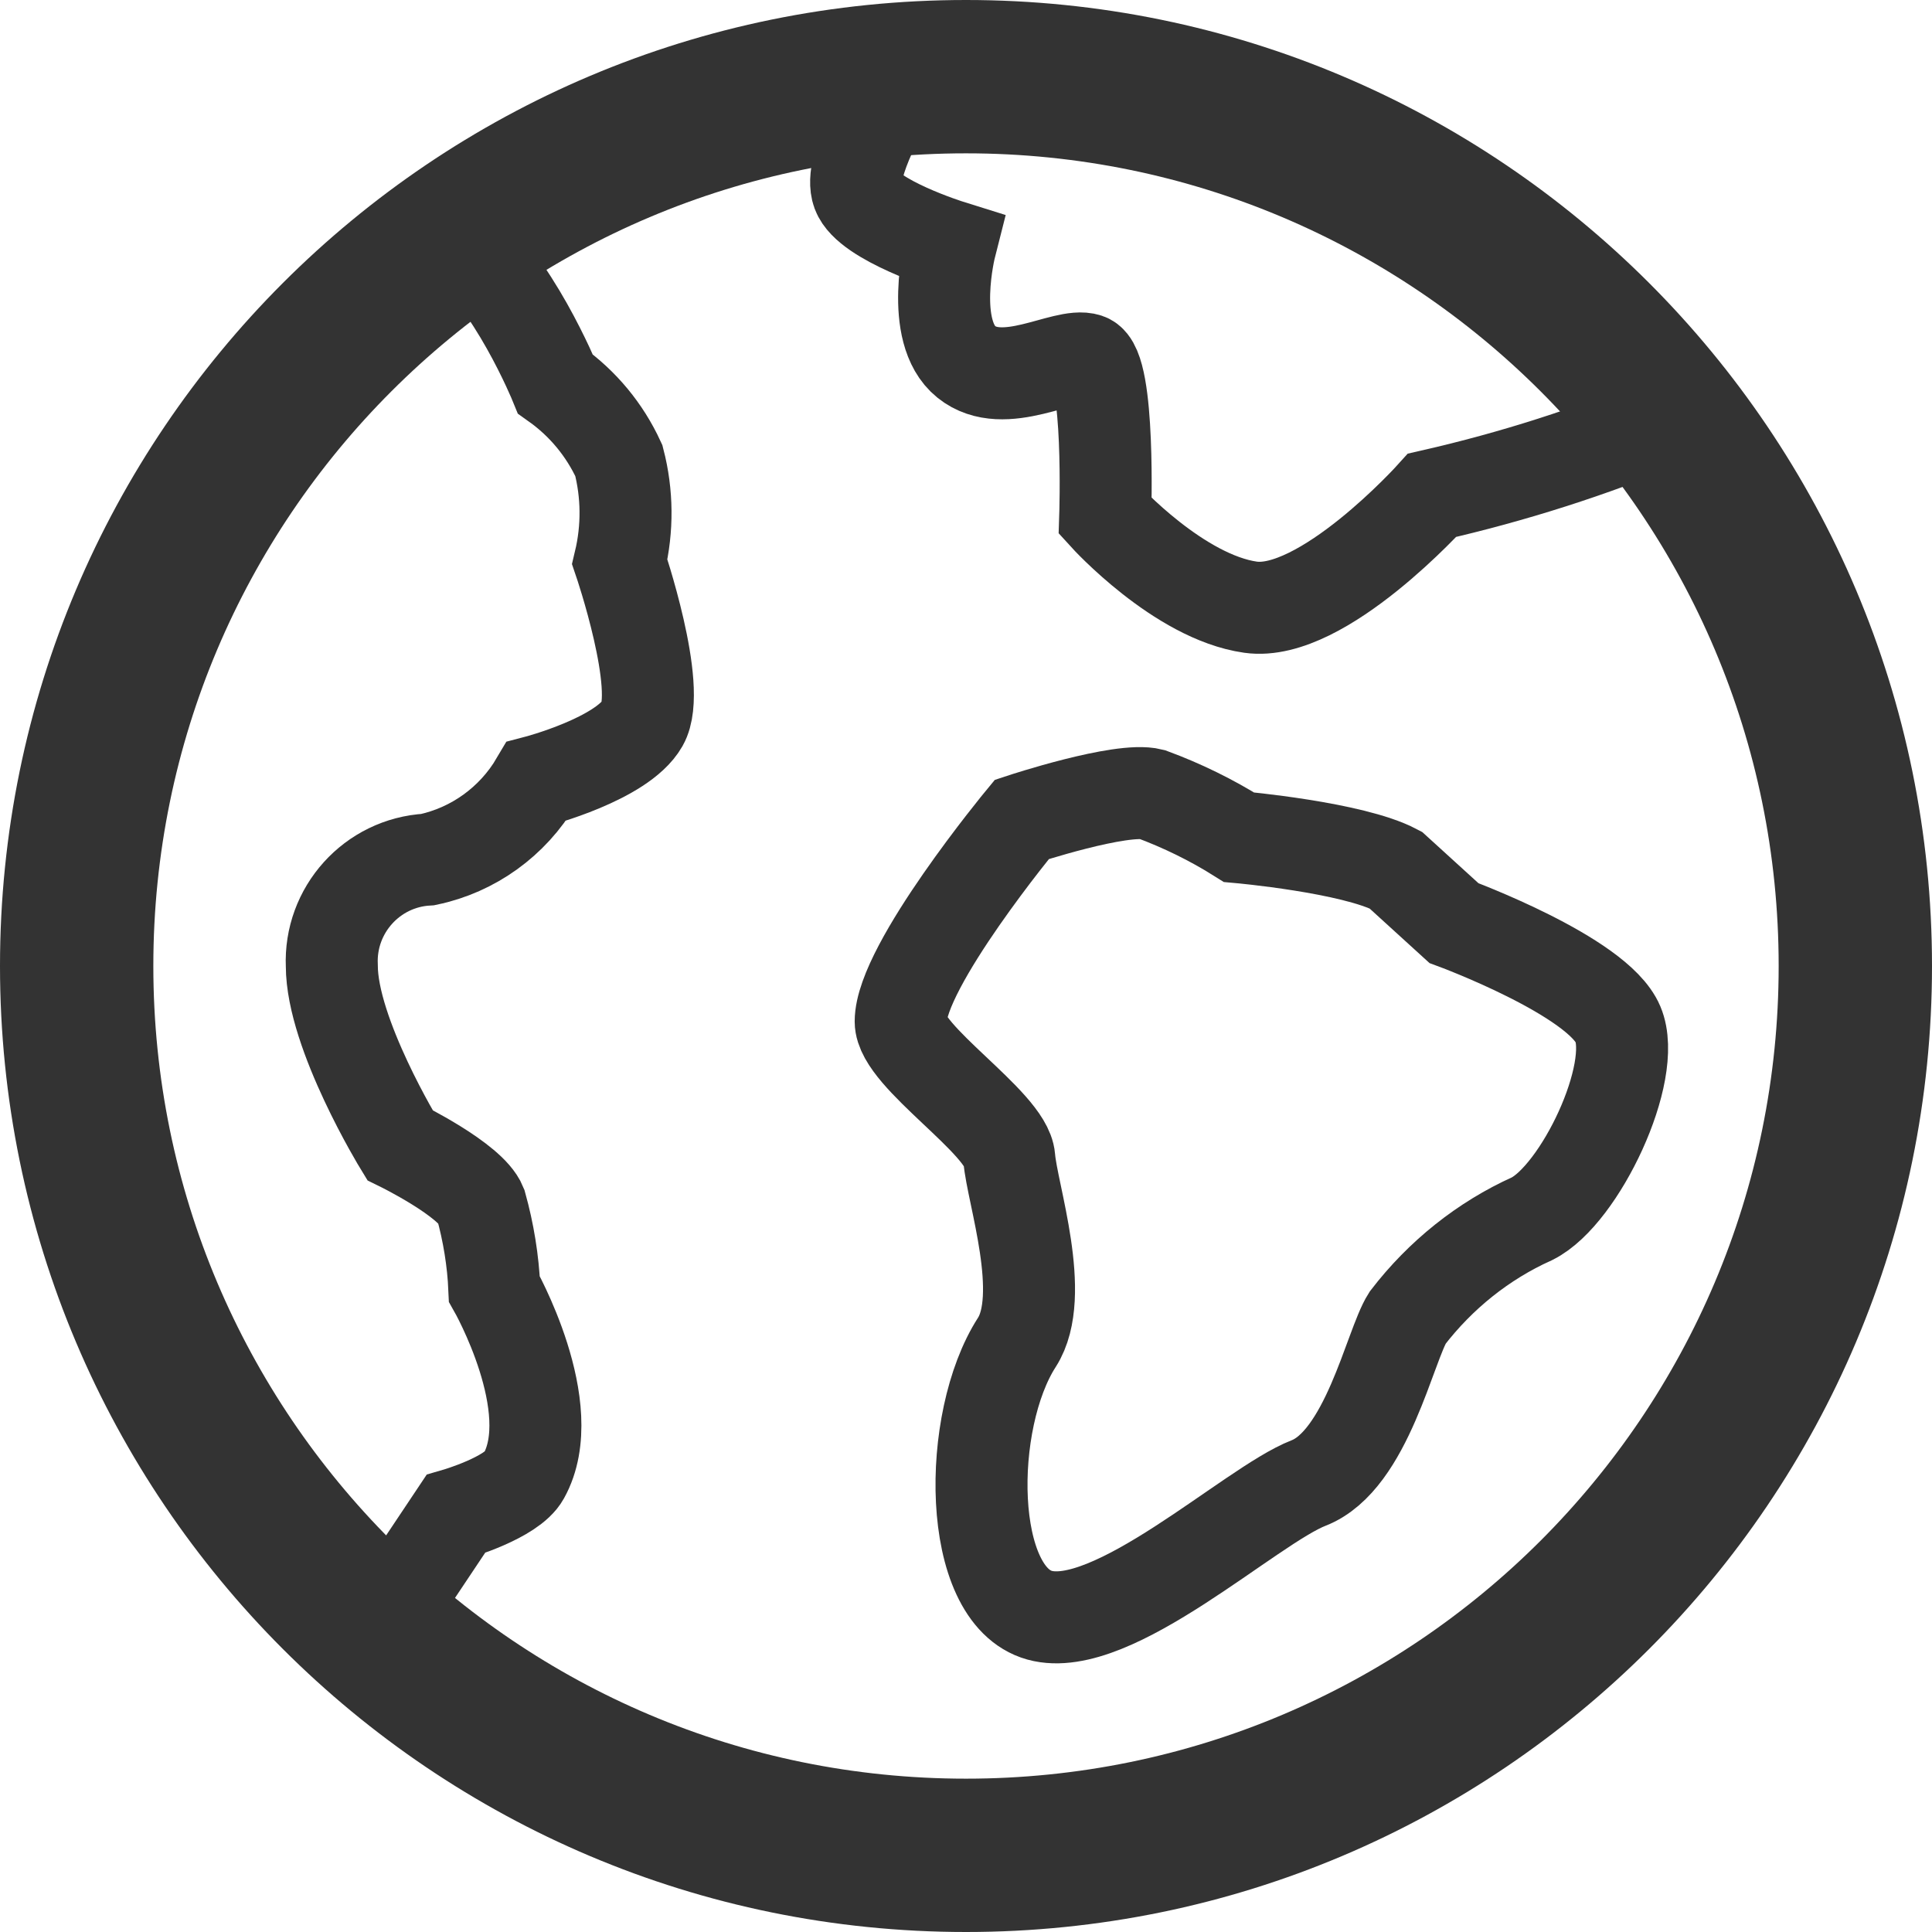
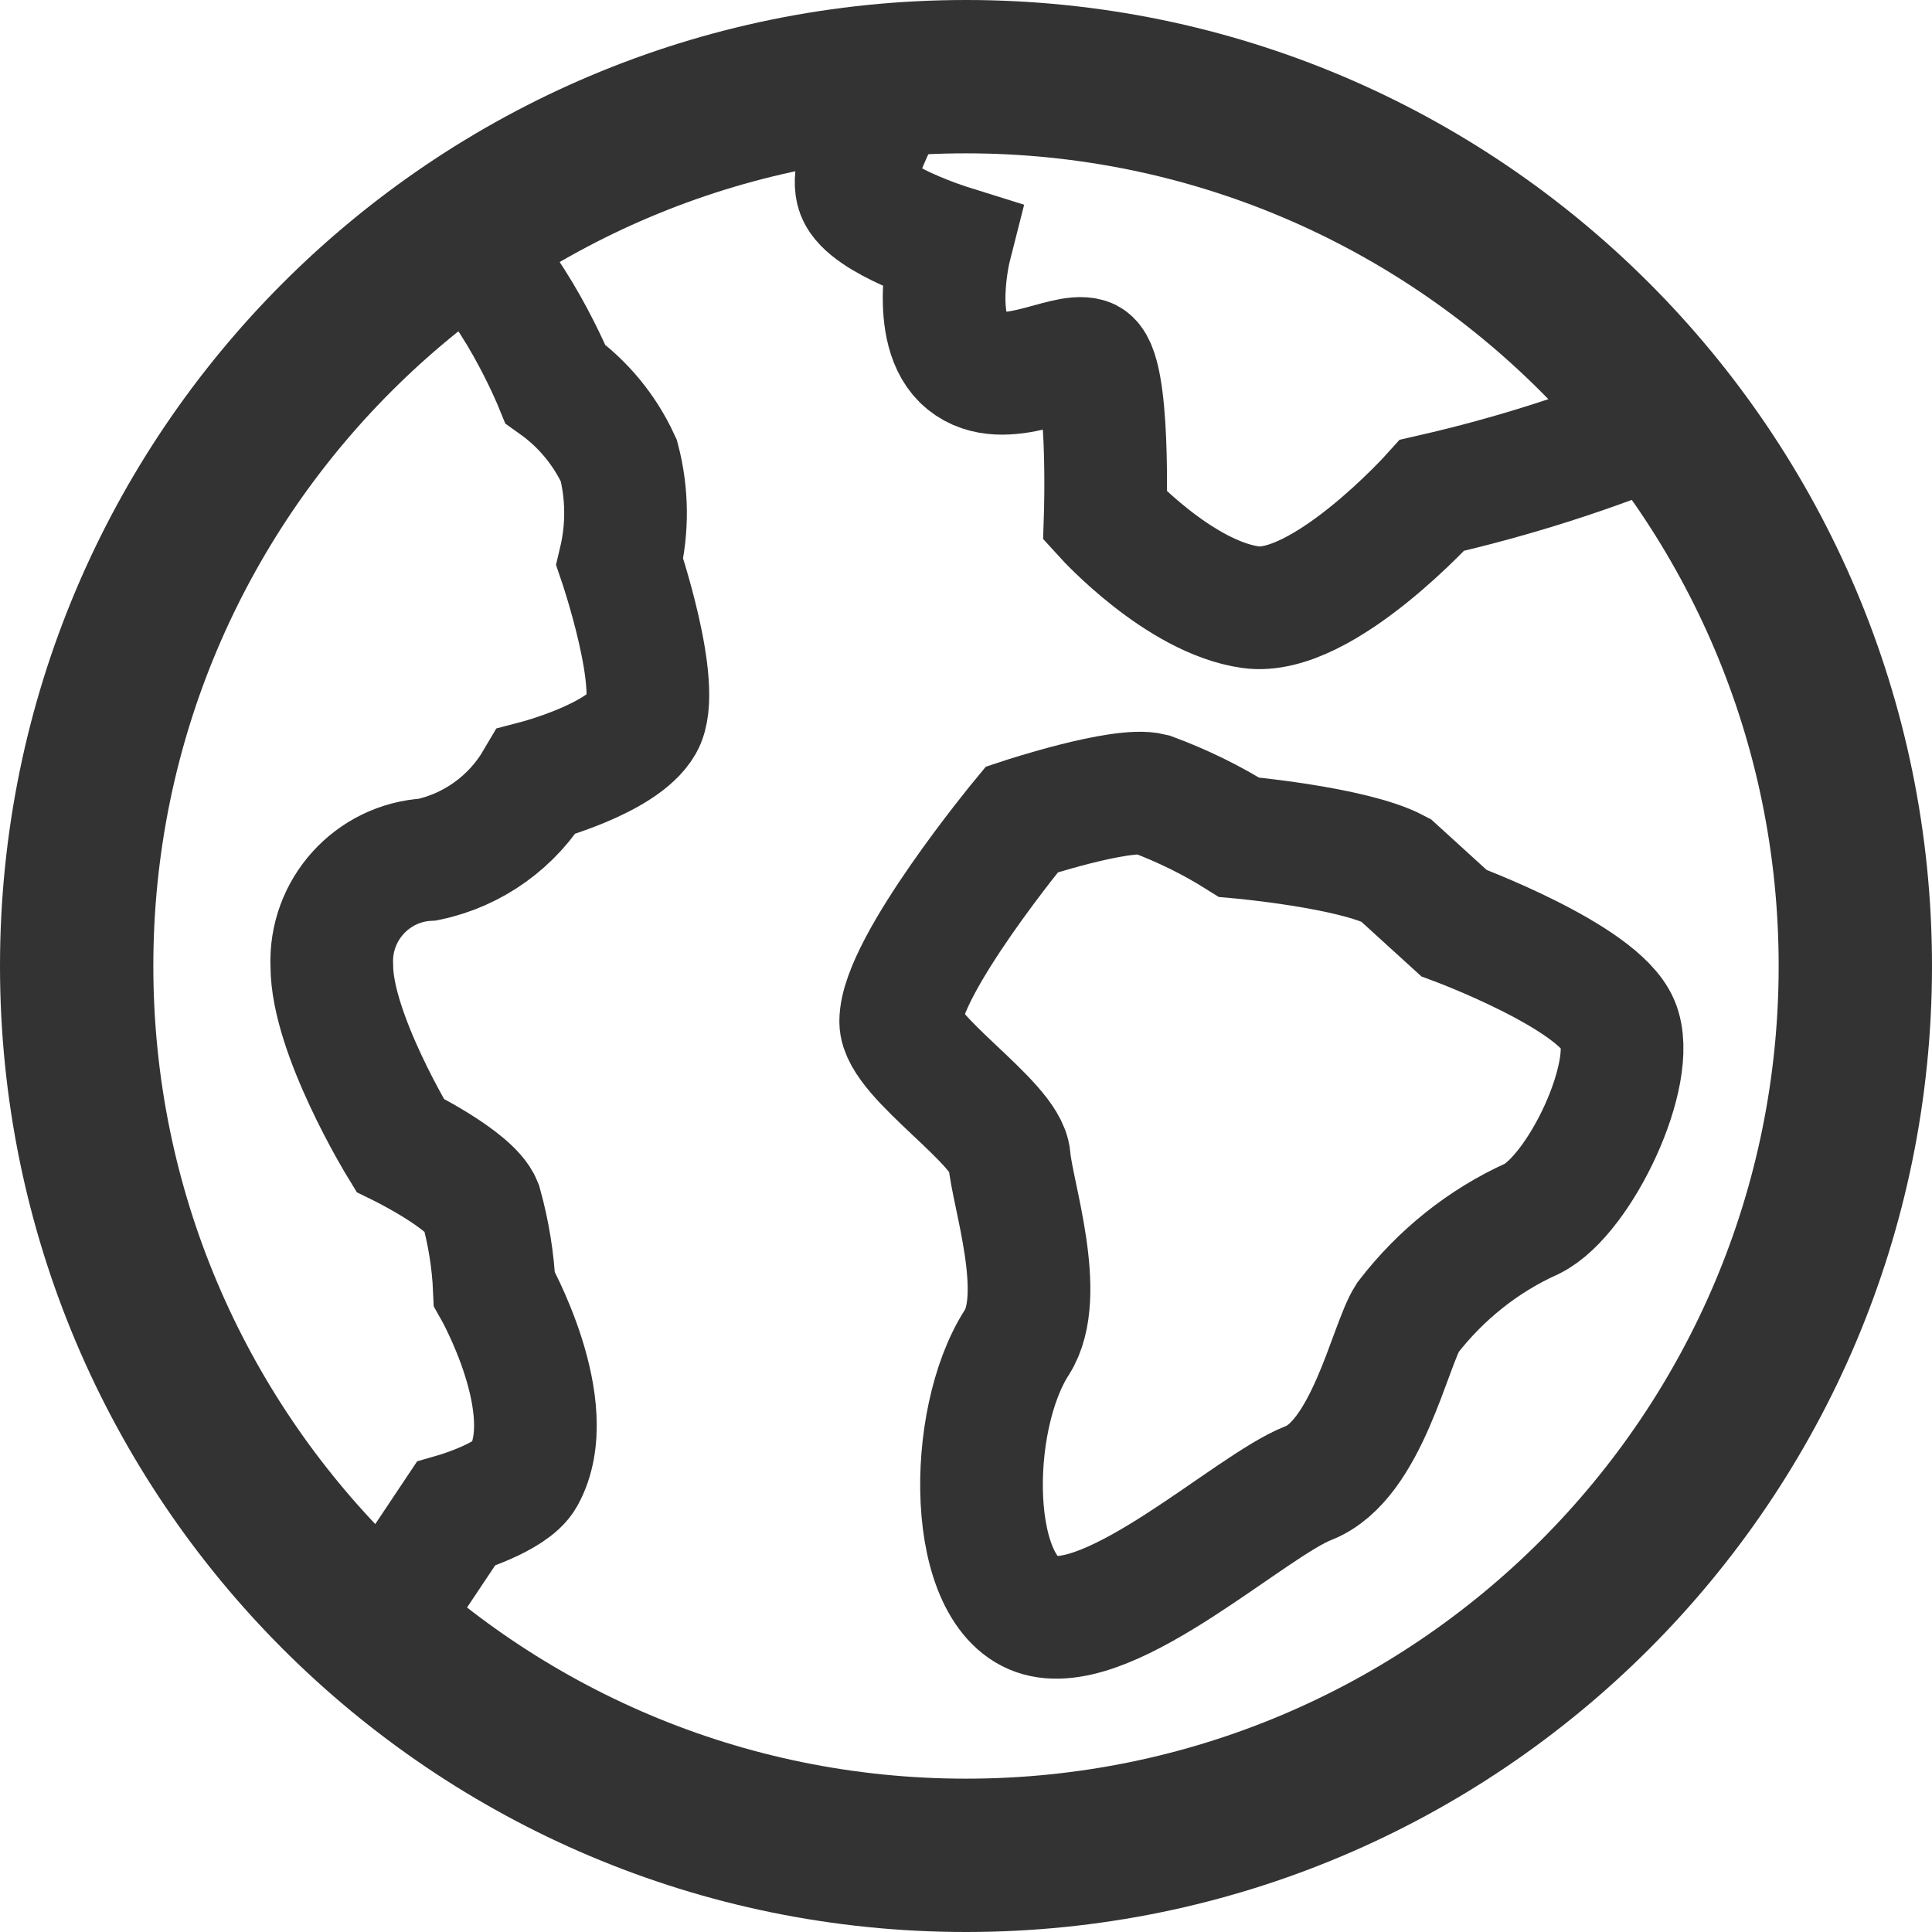
<svg xmlns="http://www.w3.org/2000/svg" id="Layer_2" data-name="Layer 2" viewBox="0 0 63 63">
  <defs>
    <style>
-       .cls-1 {
-         stroke-width: 5px;
-       }
- 
      .cls-1, .cls-2 {
        stroke-linecap: square;
      }

      .cls-1, .cls-2, .cls-3 {
        fill: none;
        stroke: #333;
        stroke-miterlimit: 10;
      }

-       .cls-2, .cls-3 {
-         stroke-width: 3px;
+       .cls-1, .cls-3 {
+         stroke-width: 4px;
+       }
+ 
+       .cls-2 {
+         stroke-width: 5px;
      }
    </style>
  </defs>
  <g id="Layer_1-2" data-name="Layer 1">
    <g>
      <path class="cls-3" d="M14.88,7.73c1.83,1.35,3.23,4.79,3.23,4.79,.9,.64,1.61,1.5,2.07,2.5,.28,1.08,.29,2.21,.03,3.3,0,0,1.4,4.11,.74,5.27s-3.46,1.89-3.46,1.89c-.77,1.31-2.06,2.24-3.54,2.55-1.82,.1-3.21,1.65-3.13,3.46,0,2.22,2.22,5.85,2.22,5.85,0,0,2.31,1.13,2.64,1.95,.25,.9,.4,1.82,.44,2.74,0,0,2.2,3.87,.96,6.1-.39,.71-2.22,1.24-2.22,1.24l-2.57,3.85" />
      <path class="cls-3" d="M54.39,13.69c-2.49,1.04-5.06,1.86-7.69,2.46,0,0-3.58,3.98-5.92,3.65s-4.74-2.97-4.74-2.97c0,0,.16-4.86-.58-5.11s-2.72,1.07-3.95,.08-.52-3.78-.52-3.78c0,0-2.69-.84-3.02-1.74s.98-2.92,1.23-3.7" />
-       <path class="cls-2" d="M52.76,33.4c.66,1.56-1.24,5.56-2.8,6.34-1.6,.72-2.99,1.84-4.06,3.23-.58,.91-1.33,4.65-3.23,5.39s-6.39,4.97-8.77,4.31-2.39-6.34-.74-8.9c.98-1.53-.16-4.86-.25-6.01s-3.54-3.3-3.54-4.45c0-1.81,3.95-6.59,3.95-6.59,0,0,3.24-1.07,4.23-.82,1,.37,1.96,.84,2.85,1.4,0,0,3.71,.33,5.11,1.07l1.9,1.73s4.69,1.73,5.35,3.3Z" />
-       <circle class="cls-1" cx="31.5" cy="31.5" r="29" />
+       <path class="cls-1" d="M52.76,33.4c.66,1.56-1.24,5.56-2.8,6.34-1.6,.72-2.99,1.84-4.06,3.23-.58,.91-1.33,4.65-3.23,5.39s-6.39,4.97-8.77,4.31-2.39-6.34-.74-8.9c.98-1.53-.16-4.86-.25-6.01s-3.54-3.3-3.54-4.45c0-1.81,3.95-6.59,3.95-6.59,0,0,3.24-1.07,4.23-.82,1,.37,1.96,.84,2.85,1.4,0,0,3.71,.33,5.11,1.07l1.9,1.73s4.69,1.73,5.35,3.3Z" />
+       <circle class="cls-2" cx="31.5" cy="31.5" r="29" />
    </g>
  </g>
</svg>
